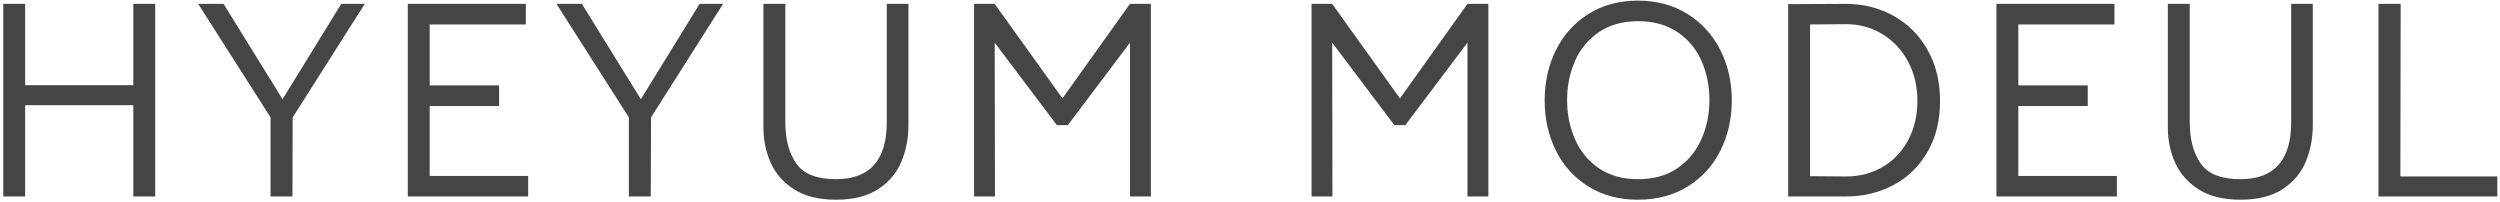
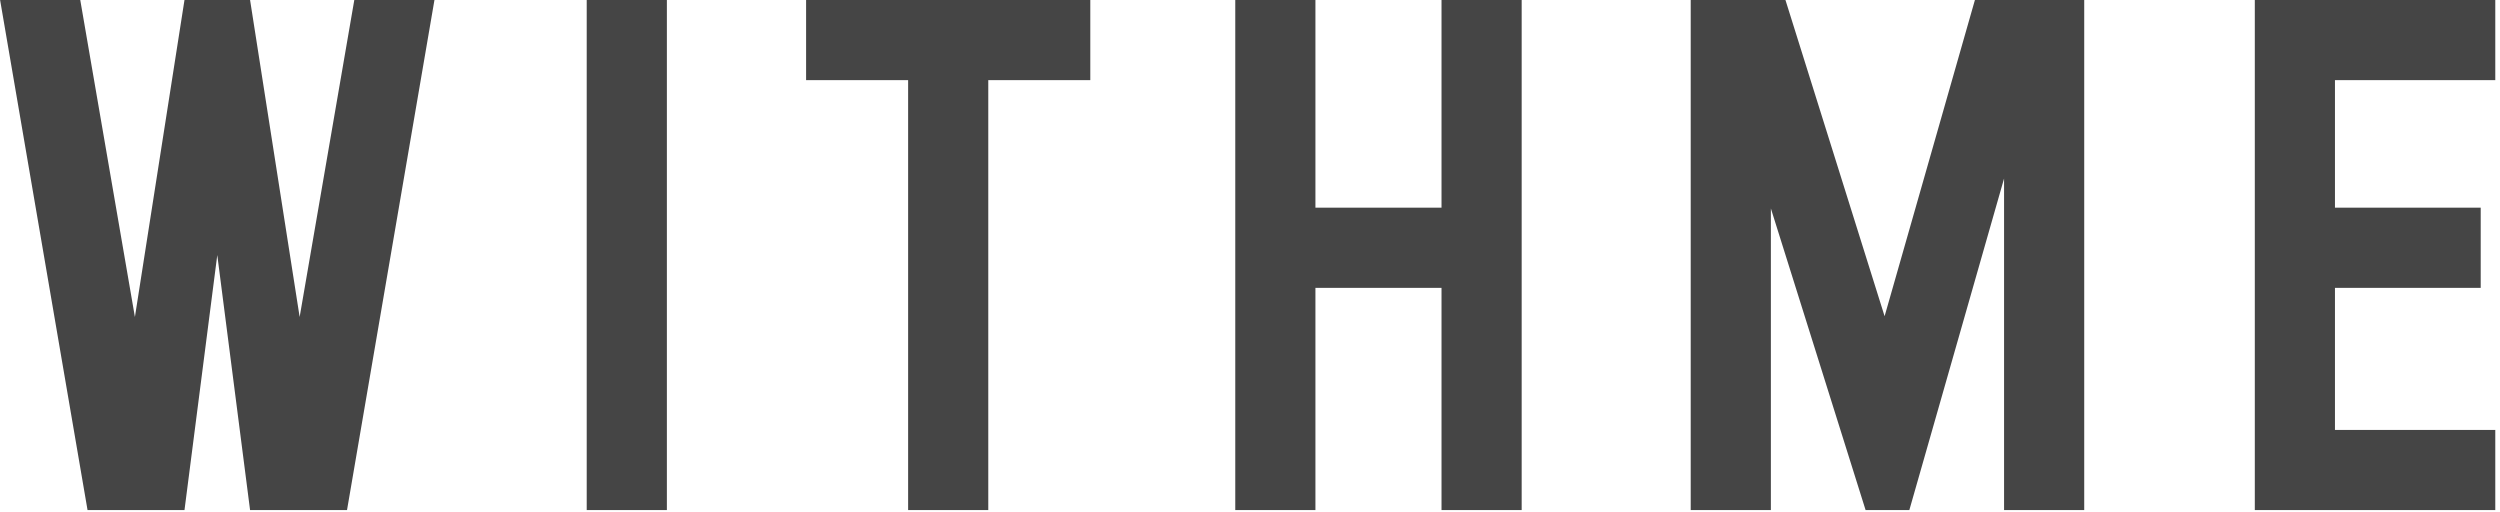
- <svg xmlns="http://www.w3.org/2000/svg" width="683" height="55" viewBox="0 0 683 55" fill="none">
-   <path d="M0.89 53.673V1.054H6.872V23.273H36.422V1.054H42.403V53.673H36.422V28.733H6.872V53.673H0.89ZM77.189 27.11L61.077 1.054H54.139L73.915 32.062H79.961L99.656 1.054H93.237L77.189 27.11ZM79.896 53.673L79.961 29.619H73.915V53.673H79.896ZM111.408 53.673V1.054H143.649V6.679H117.39V23.338H136.355V28.963H117.39V48.066H144.298V53.673H111.408ZM175.08 27.11L158.967 1.054H152.03L171.806 32.062H177.868L197.547 1.054H191.144L175.08 27.11ZM177.787 53.673L177.868 29.619H171.806V53.673H177.787ZM228.41 54.559C223.742 54.559 219.938 53.624 216.998 51.755C214.048 49.886 211.908 47.464 210.579 44.491C209.239 41.518 208.569 38.309 208.569 34.866V1.054H214.551V33.374C214.551 38.052 215.545 41.818 217.533 44.671C219.532 47.525 223.158 48.951 228.41 48.951C237.649 48.951 242.269 43.759 242.269 33.374V1.054H248.186V34.128C248.186 37.768 247.537 41.124 246.241 44.196C244.955 47.268 242.842 49.766 239.903 51.689C236.952 53.602 233.122 54.559 228.41 54.559ZM271.82 53.673L271.739 1.054H266.114V53.673H271.82ZM314.419 1.054H308.713V53.673H314.419V1.054ZM313.527 5.269L311.566 1.054H308.713L290.266 26.88L271.739 1.054H268.821L266.778 5.055L288.743 34.193H291.725L313.527 5.269ZM364.021 53.673L363.94 1.054H358.315V53.673H364.021ZM406.62 1.054H400.914V53.673H406.62V1.054ZM405.728 5.269L403.767 1.054H400.914L382.467 26.88L363.94 1.054H361.022L358.979 5.055L380.944 34.193H383.926L405.728 5.269ZM447.452 54.559C442.308 54.559 437.802 53.351 433.933 50.935C430.064 48.53 427.109 45.262 425.066 41.13C423.024 36.997 422.003 32.422 422.003 27.405C422.003 22.387 423.035 17.802 425.099 13.648C427.174 9.494 430.14 6.209 433.998 3.793C437.867 1.377 442.351 0.169 447.452 0.169C452.607 0.169 457.135 1.388 461.036 3.826C464.926 6.263 467.914 9.548 470 13.68C472.086 17.812 473.128 22.387 473.128 27.405C473.128 32.422 472.096 36.997 470.032 41.13C467.968 45.262 464.991 48.53 461.101 50.935C457.21 53.351 452.661 54.559 447.452 54.559ZM447.533 48.951C451.758 48.951 455.335 47.956 458.264 45.967C461.182 43.977 463.365 41.332 464.813 38.03C466.282 34.74 467.017 31.176 467.017 27.339C467.017 23.502 466.299 19.944 464.861 16.665C463.424 13.396 461.236 10.767 458.296 8.778C455.346 6.788 451.758 5.793 447.533 5.793C443.297 5.793 439.725 6.788 436.819 8.778C433.901 10.767 431.723 13.396 430.286 16.665C428.849 19.944 428.13 23.502 428.13 27.339C428.13 31.176 428.849 34.74 430.286 38.03C431.723 41.332 433.901 43.977 436.819 45.967C439.725 47.956 443.297 48.951 447.533 48.951ZM488.528 1.136L504.283 1.054C509.049 1.054 513.404 2.153 517.348 4.35C521.282 6.537 524.378 9.647 526.637 13.68C528.895 17.714 530.024 22.338 530.024 27.552C530.024 32.865 528.895 37.489 526.637 41.425C524.378 45.36 521.293 48.388 517.381 50.509C513.458 52.619 509.092 53.673 504.283 53.673H488.528V1.136ZM504.348 48.213C508.001 48.213 511.297 47.366 514.236 45.672C517.186 43.977 519.521 41.556 521.239 38.408C522.968 35.248 523.832 31.63 523.832 27.552C523.832 23.519 522.968 19.917 521.239 16.747C519.521 13.566 517.176 11.079 514.204 9.286C511.243 7.493 507.958 6.597 504.348 6.597L494.509 6.679V48.131L504.348 48.213ZM545.424 53.673V1.054H577.665V6.679H551.405V23.338H570.371V28.963H551.405V48.066H578.329V53.673H545.424ZM612.094 54.559C607.426 54.559 603.622 53.624 600.683 51.755C597.743 49.886 595.604 47.464 594.264 44.491C592.924 41.518 592.254 38.309 592.254 34.866V1.054H598.235V33.374C598.235 38.052 599.235 41.818 601.234 44.671C603.222 47.525 606.842 48.951 612.094 48.951C621.334 48.951 625.954 43.759 625.954 33.374V1.054H631.854V34.128C631.854 37.768 631.211 41.124 629.925 44.196C628.639 47.268 626.526 49.766 623.587 51.689C620.648 53.602 616.817 54.559 612.094 54.559ZM649.798 53.673V1.054H655.861L655.78 48.213H682.266V53.673H649.798Z" fill="#454545" />
+ <svg xmlns="http://www.w3.org/2000/svg" width="435" height="89" viewBox="0 0 435 89" fill="none">
+   <path d="M15.233 88.757H32.1L37.806 44.379L43.512 88.757H60.38L75.595 0H61.648L52.138 55.156L43.512 0H32.1L23.474 55.156L13.965 0H0.017L15.233 88.757ZM102.088 0V88.757H116.036V0H102.088ZM189.712 0H140.261V13.948H158.013V88.757H171.96V13.948H189.712V0ZM214.937 0V88.757H228.884V50.084H250.824V88.757H264.771V0H250.824V36.137H228.884V0H214.937ZM294.184 0V88.757H308.132V36.271L324.615 88.757H332.223L348.707 31.065V88.757H362.654V0H343.635L327.92 55.022L310.668 0H294.184ZM392.336 0V88.757H434.179V74.81H406.283V50.084H431.643V36.137H406.283V13.948H434.179V0H392.336Z" fill="#454545" />
</svg>
